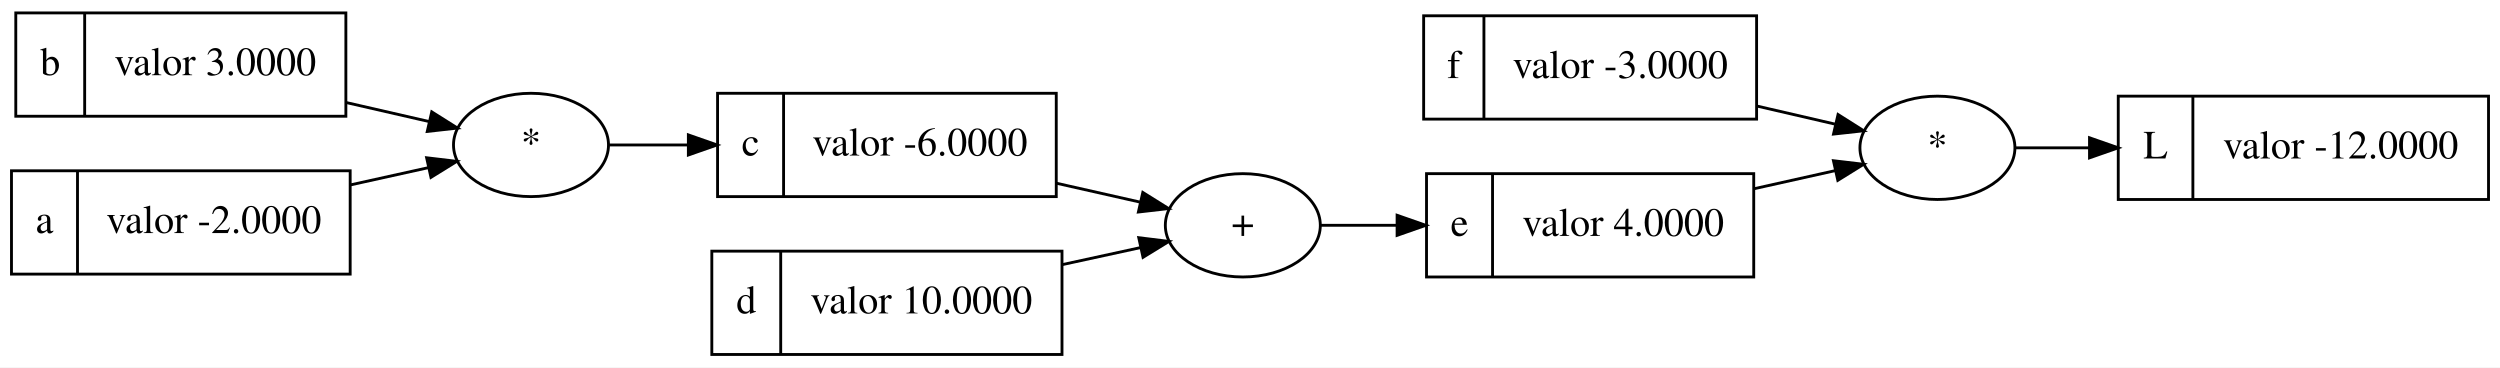
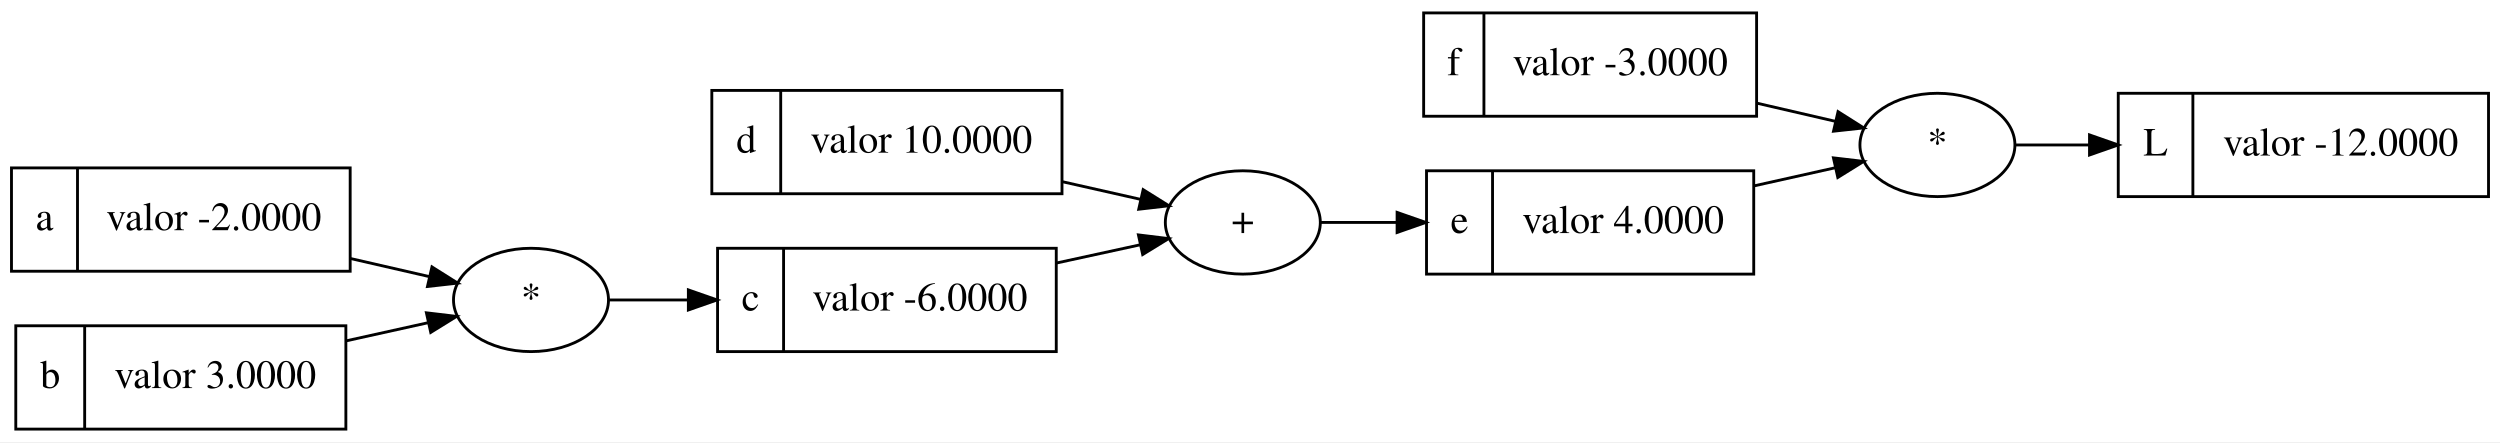
- <svg xmlns="http://www.w3.org/2000/svg" width="871pt" height="128pt" viewBox="0.00 0.00 871.00 128.00">
-   <g id="graph0" class="graph" transform="scale(1 1) rotate(0) translate(4 124)">
-     <polygon fill="#ffffff" stroke="transparent" points="-4,4 -4,-124 867,-124 867,4 -4,4" />
+ <svg xmlns="http://www.w3.org/2000/svg" width="871pt" height="154pt" viewBox="0.00 0.00 871.00 154.00">
+   <g id="graph0" class="graph" transform="scale(1 1) rotate(0) translate(4 150)">
+     <polygon fill="#ffffff" stroke="transparent" points="-4,4 -4,-150 867,-150 867,4 -4,4" />
    <g id="node1" class="node">
-       <polygon fill="none" stroke="#000000" points="492,-82.5 492,-118.5 608,-118.5 608,-82.5 492,-82.5" />
-       <text text-anchor="middle" x="502.5" y="-96.8" font-family="Times,serif" font-size="14.00" fill="#000000">f</text>
-       <polyline fill="none" stroke="#000000" points="513,-82.5 513,-118.5 " />
-       <text text-anchor="middle" x="560.5" y="-96.8" font-family="Times,serif" font-size="14.00" fill="#000000">valor -3.0000</text>
+       <polygon fill="none" stroke="#000000" points="493,-54.5 493,-90.5 607,-90.5 607,-54.5 493,-54.5" />
+       <text text-anchor="middle" x="504.5" y="-68.8" font-family="Times,serif" font-size="14.00" fill="#000000">e</text>
+       <polyline fill="none" stroke="#000000" points="516,-54.5 516,-90.5 " />
+       <text text-anchor="middle" x="561.5" y="-68.8" font-family="Times,serif" font-size="14.00" fill="#000000">valor 4.0000</text>
+     </g>
+     <g id="node4" class="node">
+       <ellipse fill="none" stroke="#000000" cx="671" cy="-99.5" rx="27" ry="18" />
+       <text text-anchor="middle" x="671" y="-95.8" font-family="Times,serif" font-size="14.00" fill="#000000">*</text>
+     </g>
+     <g id="edge8" class="edge">
+       <path fill="none" stroke="#000000" d="M607.311,-85.288C616.882,-87.424 626.56,-89.584 635.383,-91.552" />
+       <polygon fill="#000000" stroke="#000000" points="634.767,-95.001 645.289,-93.763 636.292,-88.169 634.767,-95.001" />
+     </g>
+     <g id="node2" class="node">
+       <ellipse fill="none" stroke="#000000" cx="429" cy="-72.5" rx="27" ry="18" />
+       <text text-anchor="middle" x="429" y="-68.8" font-family="Times,serif" font-size="14.00" fill="#000000">+</text>
+     </g>
+     <g id="edge1" class="edge">
+       <path fill="none" stroke="#000000" d="M456.155,-72.5C464.137,-72.5 473.246,-72.5 482.577,-72.5" />
+       <polygon fill="#000000" stroke="#000000" points="482.747,-76 492.747,-72.5 482.747,-69 482.747,-76" />
    </g>
    <g id="node3" class="node">
-       <ellipse fill="none" stroke="#000000" cx="671" cy="-72.5" rx="27" ry="18" />
-       <text text-anchor="middle" x="671" y="-68.8" font-family="Times,serif" font-size="14.00" fill="#000000">*</text>
+       <polygon fill="none" stroke="#000000" points="734,-81.5 734,-117.5 863,-117.5 863,-81.5 734,-81.5" />
+       <text text-anchor="middle" x="747" y="-95.8" font-family="Times,serif" font-size="14.00" fill="#000000">L</text>
+       <polyline fill="none" stroke="#000000" points="760,-81.5 760,-117.5 " />
+       <text text-anchor="middle" x="811.5" y="-95.8" font-family="Times,serif" font-size="14.00" fill="#000000">valor -12.0000</text>
+     </g>
+     <g id="edge2" class="edge">
+       <path fill="none" stroke="#000000" d="M698.039,-99.5C705.823,-99.5 714.715,-99.5 723.917,-99.5" />
+       <polygon fill="#000000" stroke="#000000" points="723.986,-103 733.985,-99.5 723.985,-96 723.986,-103" />
+     </g>
+     <g id="node5" class="node">
+       <polygon fill="none" stroke="#000000" points="244,-82.5 244,-118.5 366,-118.5 366,-82.5 244,-82.5" />
+       <text text-anchor="middle" x="256" y="-96.8" font-family="Times,serif" font-size="14.00" fill="#000000">d</text>
+       <polyline fill="none" stroke="#000000" points="268,-82.5 268,-118.5 " />
+       <text text-anchor="middle" x="317" y="-96.8" font-family="Times,serif" font-size="14.00" fill="#000000">valor 10.0000</text>
+     </g>
+     <g id="edge6" class="edge">
+       <path fill="none" stroke="#000000" d="M366.274,-86.664C375.557,-84.568 384.861,-82.467 393.355,-80.549" />
+       <polygon fill="#000000" stroke="#000000" points="394.274,-83.93 403.258,-78.313 392.732,-77.101 394.274,-83.93" />
+     </g>
+     <g id="node6" class="node">
+       <polygon fill="none" stroke="#000000" points="492,-109.5 492,-145.5 608,-145.5 608,-109.5 492,-109.5" />
+       <text text-anchor="middle" x="502.5" y="-123.8" font-family="Times,serif" font-size="14.00" fill="#000000">f</text>
+       <polyline fill="none" stroke="#000000" points="513,-109.5 513,-145.5 " />
+       <text text-anchor="middle" x="560.5" y="-123.8" font-family="Times,serif" font-size="14.00" fill="#000000">valor -3.0000</text>
    </g>
    <g id="edge9" class="edge">
-       <path fill="none" stroke="#000000" d="M608.019,-87.074C617.333,-84.919 626.726,-82.745 635.312,-80.758" />
-       <polygon fill="#000000" stroke="#000000" points="636.372,-84.106 645.325,-78.441 634.793,-77.286 636.372,-84.106" />
+       <path fill="none" stroke="#000000" d="M608.019,-114.074C617.333,-111.919 626.726,-109.745 635.312,-107.758" />
+       <polygon fill="#000000" stroke="#000000" points="636.372,-111.106 645.325,-105.441 634.793,-104.286 636.372,-111.106" />
    </g>
-     <g id="node2" class="node">
-       <polygon fill="none" stroke="#000000" points="734,-54.5 734,-90.5 863,-90.5 863,-54.5 734,-54.5" />
-       <text text-anchor="middle" x="747" y="-68.8" font-family="Times,serif" font-size="14.00" fill="#000000">L</text>
-       <polyline fill="none" stroke="#000000" points="760,-54.5 760,-90.5 " />
-       <text text-anchor="middle" x="811.5" y="-68.8" font-family="Times,serif" font-size="14.00" fill="#000000">valor -12.0000</text>
-     </g>
-     <g id="edge1" class="edge">
-       <path fill="none" stroke="#000000" d="M698.039,-72.5C705.823,-72.5 714.715,-72.5 723.917,-72.5" />
-       <polygon fill="#000000" stroke="#000000" points="723.986,-76 733.985,-72.5 723.985,-69 723.986,-76" />
-     </g>
-     <g id="node4" class="node">
-       <polygon fill="none" stroke="#000000" points="493,-27.5 493,-63.5 607,-63.5 607,-27.5 493,-27.5" />
-       <text text-anchor="middle" x="504.5" y="-41.8" font-family="Times,serif" font-size="14.00" fill="#000000">e</text>
-       <polyline fill="none" stroke="#000000" points="516,-27.5 516,-63.5 " />
-       <text text-anchor="middle" x="561.5" y="-41.8" font-family="Times,serif" font-size="14.00" fill="#000000">valor 4.0000</text>
+     <g id="node7" class="node">
+       <polygon fill="none" stroke="#000000" points="246,-27.5 246,-63.5 364,-63.5 364,-27.5 246,-27.5" />
+       <text text-anchor="middle" x="257.5" y="-41.8" font-family="Times,serif" font-size="14.00" fill="#000000">c</text>
+       <polyline fill="none" stroke="#000000" points="269,-27.5 269,-63.5 " />
+       <text text-anchor="middle" x="316.5" y="-41.8" font-family="Times,serif" font-size="14.00" fill="#000000">valor -6.0000</text>
    </g>
    <g id="edge4" class="edge">
-       <path fill="none" stroke="#000000" d="M607.311,-58.288C616.882,-60.424 626.56,-62.584 635.383,-64.552" />
-       <polygon fill="#000000" stroke="#000000" points="634.767,-68.001 645.289,-66.763 636.292,-61.169 634.767,-68.001" />
+       <path fill="none" stroke="#000000" d="M364.095,-58.367C374.065,-60.538 384.137,-62.731 393.274,-64.721" />
+       <polygon fill="#000000" stroke="#000000" points="392.622,-68.161 403.138,-66.869 394.111,-61.321 392.622,-68.161" />
    </g>
-     <g id="node5" class="node">
-       <ellipse fill="none" stroke="#000000" cx="429" cy="-45.5" rx="27" ry="18" />
-       <text text-anchor="middle" x="429" y="-41.8" font-family="Times,serif" font-size="14.00" fill="#000000">+</text>
+     <g id="node8" class="node">
+       <ellipse fill="none" stroke="#000000" cx="181" cy="-45.5" rx="27" ry="18" />
+       <text text-anchor="middle" x="181" y="-41.8" font-family="Times,serif" font-size="14.00" fill="#000000">*</text>
    </g>
-     <g id="edge2" class="edge">
-       <path fill="none" stroke="#000000" d="M456.155,-45.5C464.137,-45.5 473.246,-45.5 482.577,-45.5" />
-       <polygon fill="#000000" stroke="#000000" points="482.747,-49 492.747,-45.5 482.747,-42 482.747,-49" />
-     </g>
-     <g id="node6" class="node">
-       <polygon fill="none" stroke="#000000" points="1.5,-83.5 1.5,-119.5 116.5,-119.5 116.5,-83.5 1.5,-83.5" />
-       <text text-anchor="middle" x="13.5" y="-97.8" font-family="Times,serif" font-size="14.00" fill="#000000">b</text>
-       <polyline fill="none" stroke="#000000" points="25.5,-83.5 25.5,-119.5 " />
-       <text text-anchor="middle" x="71" y="-97.8" font-family="Times,serif" font-size="14.00" fill="#000000">valor 3.0000</text>
+     <g id="edge3" class="edge">
+       <path fill="none" stroke="#000000" d="M208.212,-45.5C216.467,-45.5 225.937,-45.5 235.652,-45.5" />
+       <polygon fill="#000000" stroke="#000000" points="235.823,-49 245.823,-45.5 235.823,-42 235.823,-49" />
    </g>
    <g id="node9" class="node">
-       <ellipse fill="none" stroke="#000000" cx="181" cy="-73.5" rx="27" ry="18" />
-       <text text-anchor="middle" x="181" y="-69.8" font-family="Times,serif" font-size="14.00" fill="#000000">*</text>
+       <polygon fill="none" stroke="#000000" points="0,-55.5 0,-91.5 118,-91.5 118,-55.5 0,-55.5" />
+       <text text-anchor="middle" x="11.5" y="-69.8" font-family="Times,serif" font-size="14.00" fill="#000000">a</text>
+       <polyline fill="none" stroke="#000000" points="23,-55.5 23,-91.5 " />
+       <text text-anchor="middle" x="70.5" y="-69.8" font-family="Times,serif" font-size="14.00" fill="#000000">valor -2.0000</text>
+     </g>
+     <g id="edge5" class="edge">
+       <path fill="none" stroke="#000000" d="M118.213,-59.91C127.536,-57.77 136.915,-55.618 145.477,-53.653" />
+       <polygon fill="#000000" stroke="#000000" points="146.494,-57.011 155.457,-51.362 144.928,-50.188 146.494,-57.011" />
+     </g>
+     <g id="node10" class="node">
+       <polygon fill="none" stroke="#000000" points="1.5,-.5 1.5,-36.5 116.5,-36.5 116.5,-.5 1.5,-.5" />
+       <text text-anchor="middle" x="13.5" y="-14.8" font-family="Times,serif" font-size="14.00" fill="#000000">b</text>
+       <polyline fill="none" stroke="#000000" points="25.5,-.5 25.5,-36.5 " />
+       <text text-anchor="middle" x="71" y="-14.8" font-family="Times,serif" font-size="14.00" fill="#000000">valor 3.0000</text>
    </g>
    <g id="edge7" class="edge">
-       <path fill="none" stroke="#000000" d="M116.784,-88.238C126.629,-85.979 136.585,-83.694 145.625,-81.619" />
-       <polygon fill="#000000" stroke="#000000" points="146.422,-85.027 155.385,-79.379 144.856,-78.204 146.422,-85.027" />
-     </g>
-     <g id="node7" class="node">
-       <polygon fill="none" stroke="#000000" points="0,-28.5 0,-64.5 118,-64.5 118,-28.5 0,-28.5" />
-       <text text-anchor="middle" x="11.5" y="-42.8" font-family="Times,serif" font-size="14.00" fill="#000000">a</text>
-       <polyline fill="none" stroke="#000000" points="23,-28.5 23,-64.5 " />
-       <text text-anchor="middle" x="70.5" y="-42.8" font-family="Times,serif" font-size="14.00" fill="#000000">valor -2.0000</text>
-     </g>
-     <g id="edge6" class="edge">
-       <path fill="none" stroke="#000000" d="M118.213,-59.605C127.45,-61.649 136.741,-63.705 145.239,-65.586" />
-       <polygon fill="#000000" stroke="#000000" points="144.634,-69.036 155.154,-67.78 146.146,-62.202 144.634,-69.036" />
-     </g>
-     <g id="node8" class="node">
-       <polygon fill="none" stroke="#000000" points="246,-55.5 246,-91.5 364,-91.5 364,-55.5 246,-55.5" />
-       <text text-anchor="middle" x="257.5" y="-69.8" font-family="Times,serif" font-size="14.00" fill="#000000">c</text>
-       <polyline fill="none" stroke="#000000" points="269,-55.5 269,-91.5 " />
-       <text text-anchor="middle" x="316.5" y="-69.8" font-family="Times,serif" font-size="14.00" fill="#000000">valor -6.0000</text>
-     </g>
-     <g id="edge8" class="edge">
-       <path fill="none" stroke="#000000" d="M364.095,-60.156C374.065,-57.905 384.137,-55.63 393.274,-53.567" />
-       <polygon fill="#000000" stroke="#000000" points="394.154,-56.957 403.138,-51.34 392.612,-50.129 394.154,-56.957" />
-     </g>
-     <g id="edge3" class="edge">
-       <path fill="none" stroke="#000000" d="M208.212,-73.5C216.467,-73.5 225.937,-73.5 235.652,-73.5" />
-       <polygon fill="#000000" stroke="#000000" points="235.823,-77 245.823,-73.5 235.823,-70 235.823,-77" />
-     </g>
-     <g id="node10" class="node">
-       <polygon fill="none" stroke="#000000" points="244,-.5 244,-36.5 366,-36.5 366,-.5 244,-.5" />
-       <text text-anchor="middle" x="256" y="-14.8" font-family="Times,serif" font-size="14.00" fill="#000000">d</text>
-       <polyline fill="none" stroke="#000000" points="268,-.5 268,-36.5 " />
-       <text text-anchor="middle" x="317" y="-14.8" font-family="Times,serif" font-size="14.00" fill="#000000">valor 10.0000</text>
-     </g>
-     <g id="edge5" class="edge">
-       <path fill="none" stroke="#000000" d="M366.274,-31.842C375.557,-33.863 384.861,-35.889 393.355,-37.739" />
-       <polygon fill="#000000" stroke="#000000" points="392.742,-41.187 403.258,-39.895 394.231,-34.347 392.742,-41.187" />
+       <path fill="none" stroke="#000000" d="M116.784,-31.288C126.435,-33.424 136.192,-35.584 145.088,-37.552" />
+       <polygon fill="#000000" stroke="#000000" points="144.557,-41.019 155.077,-39.763 146.069,-34.185 144.557,-41.019" />
    </g>
  </g>
</svg>
